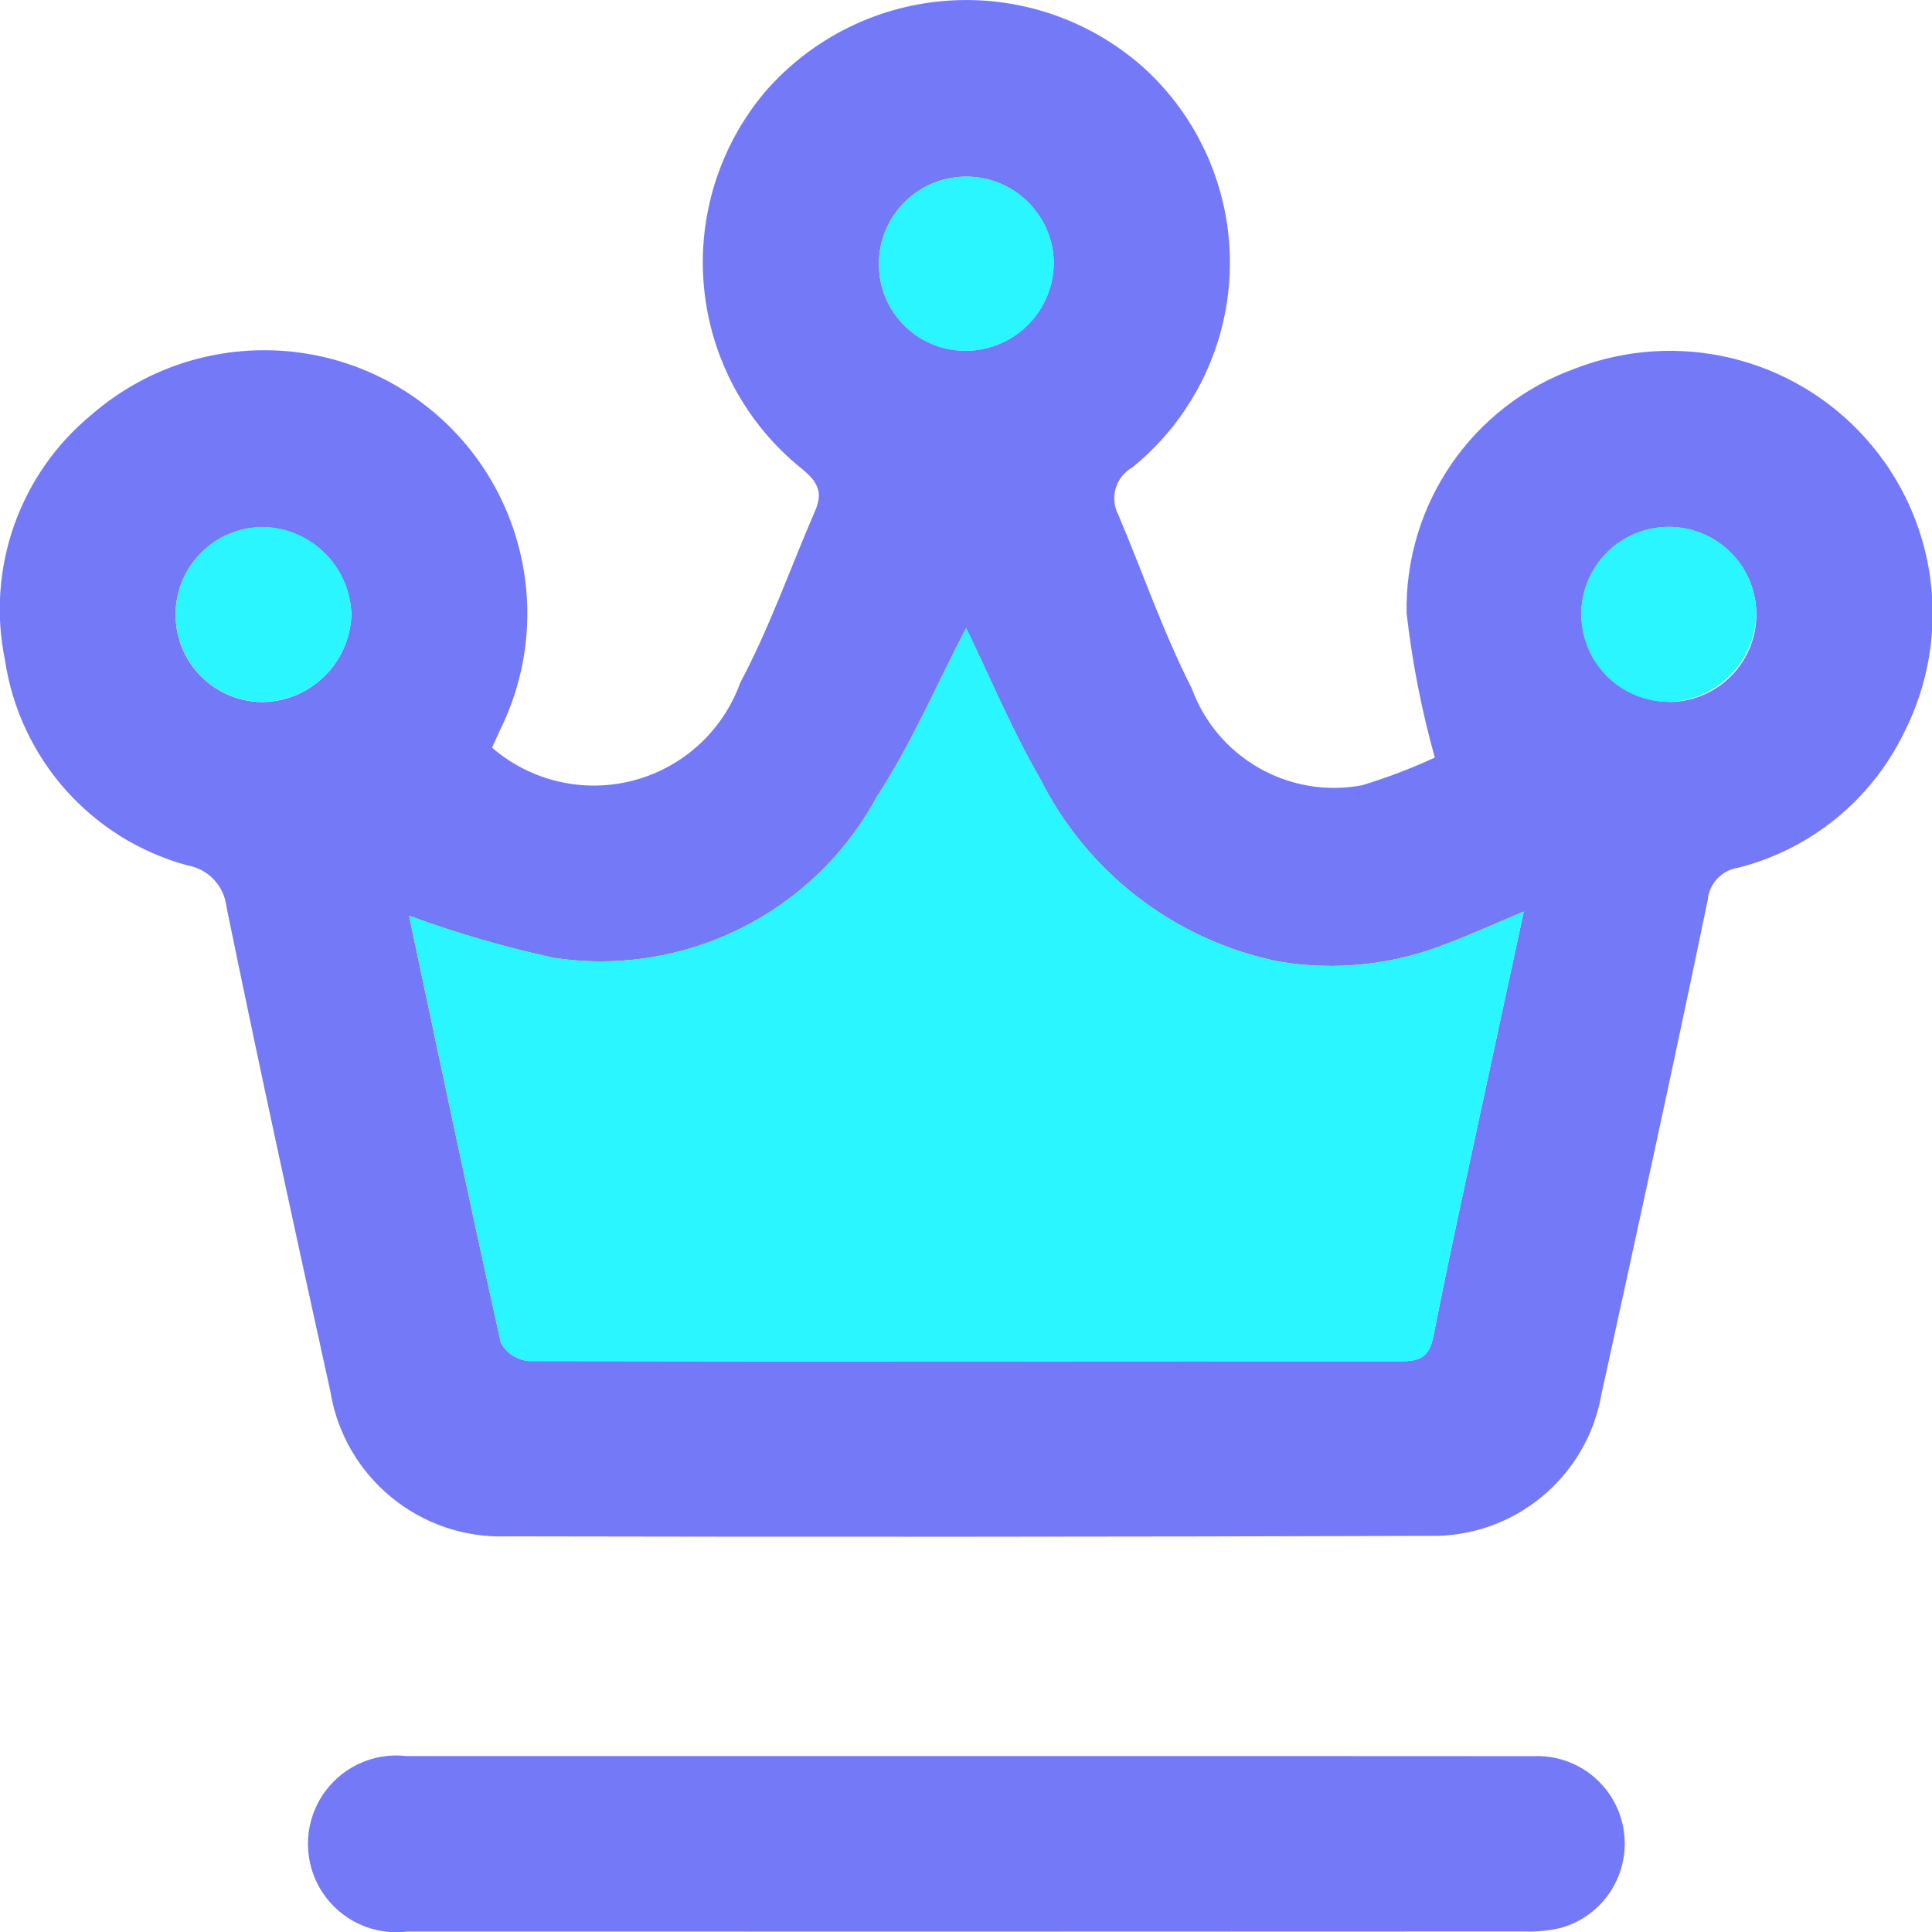
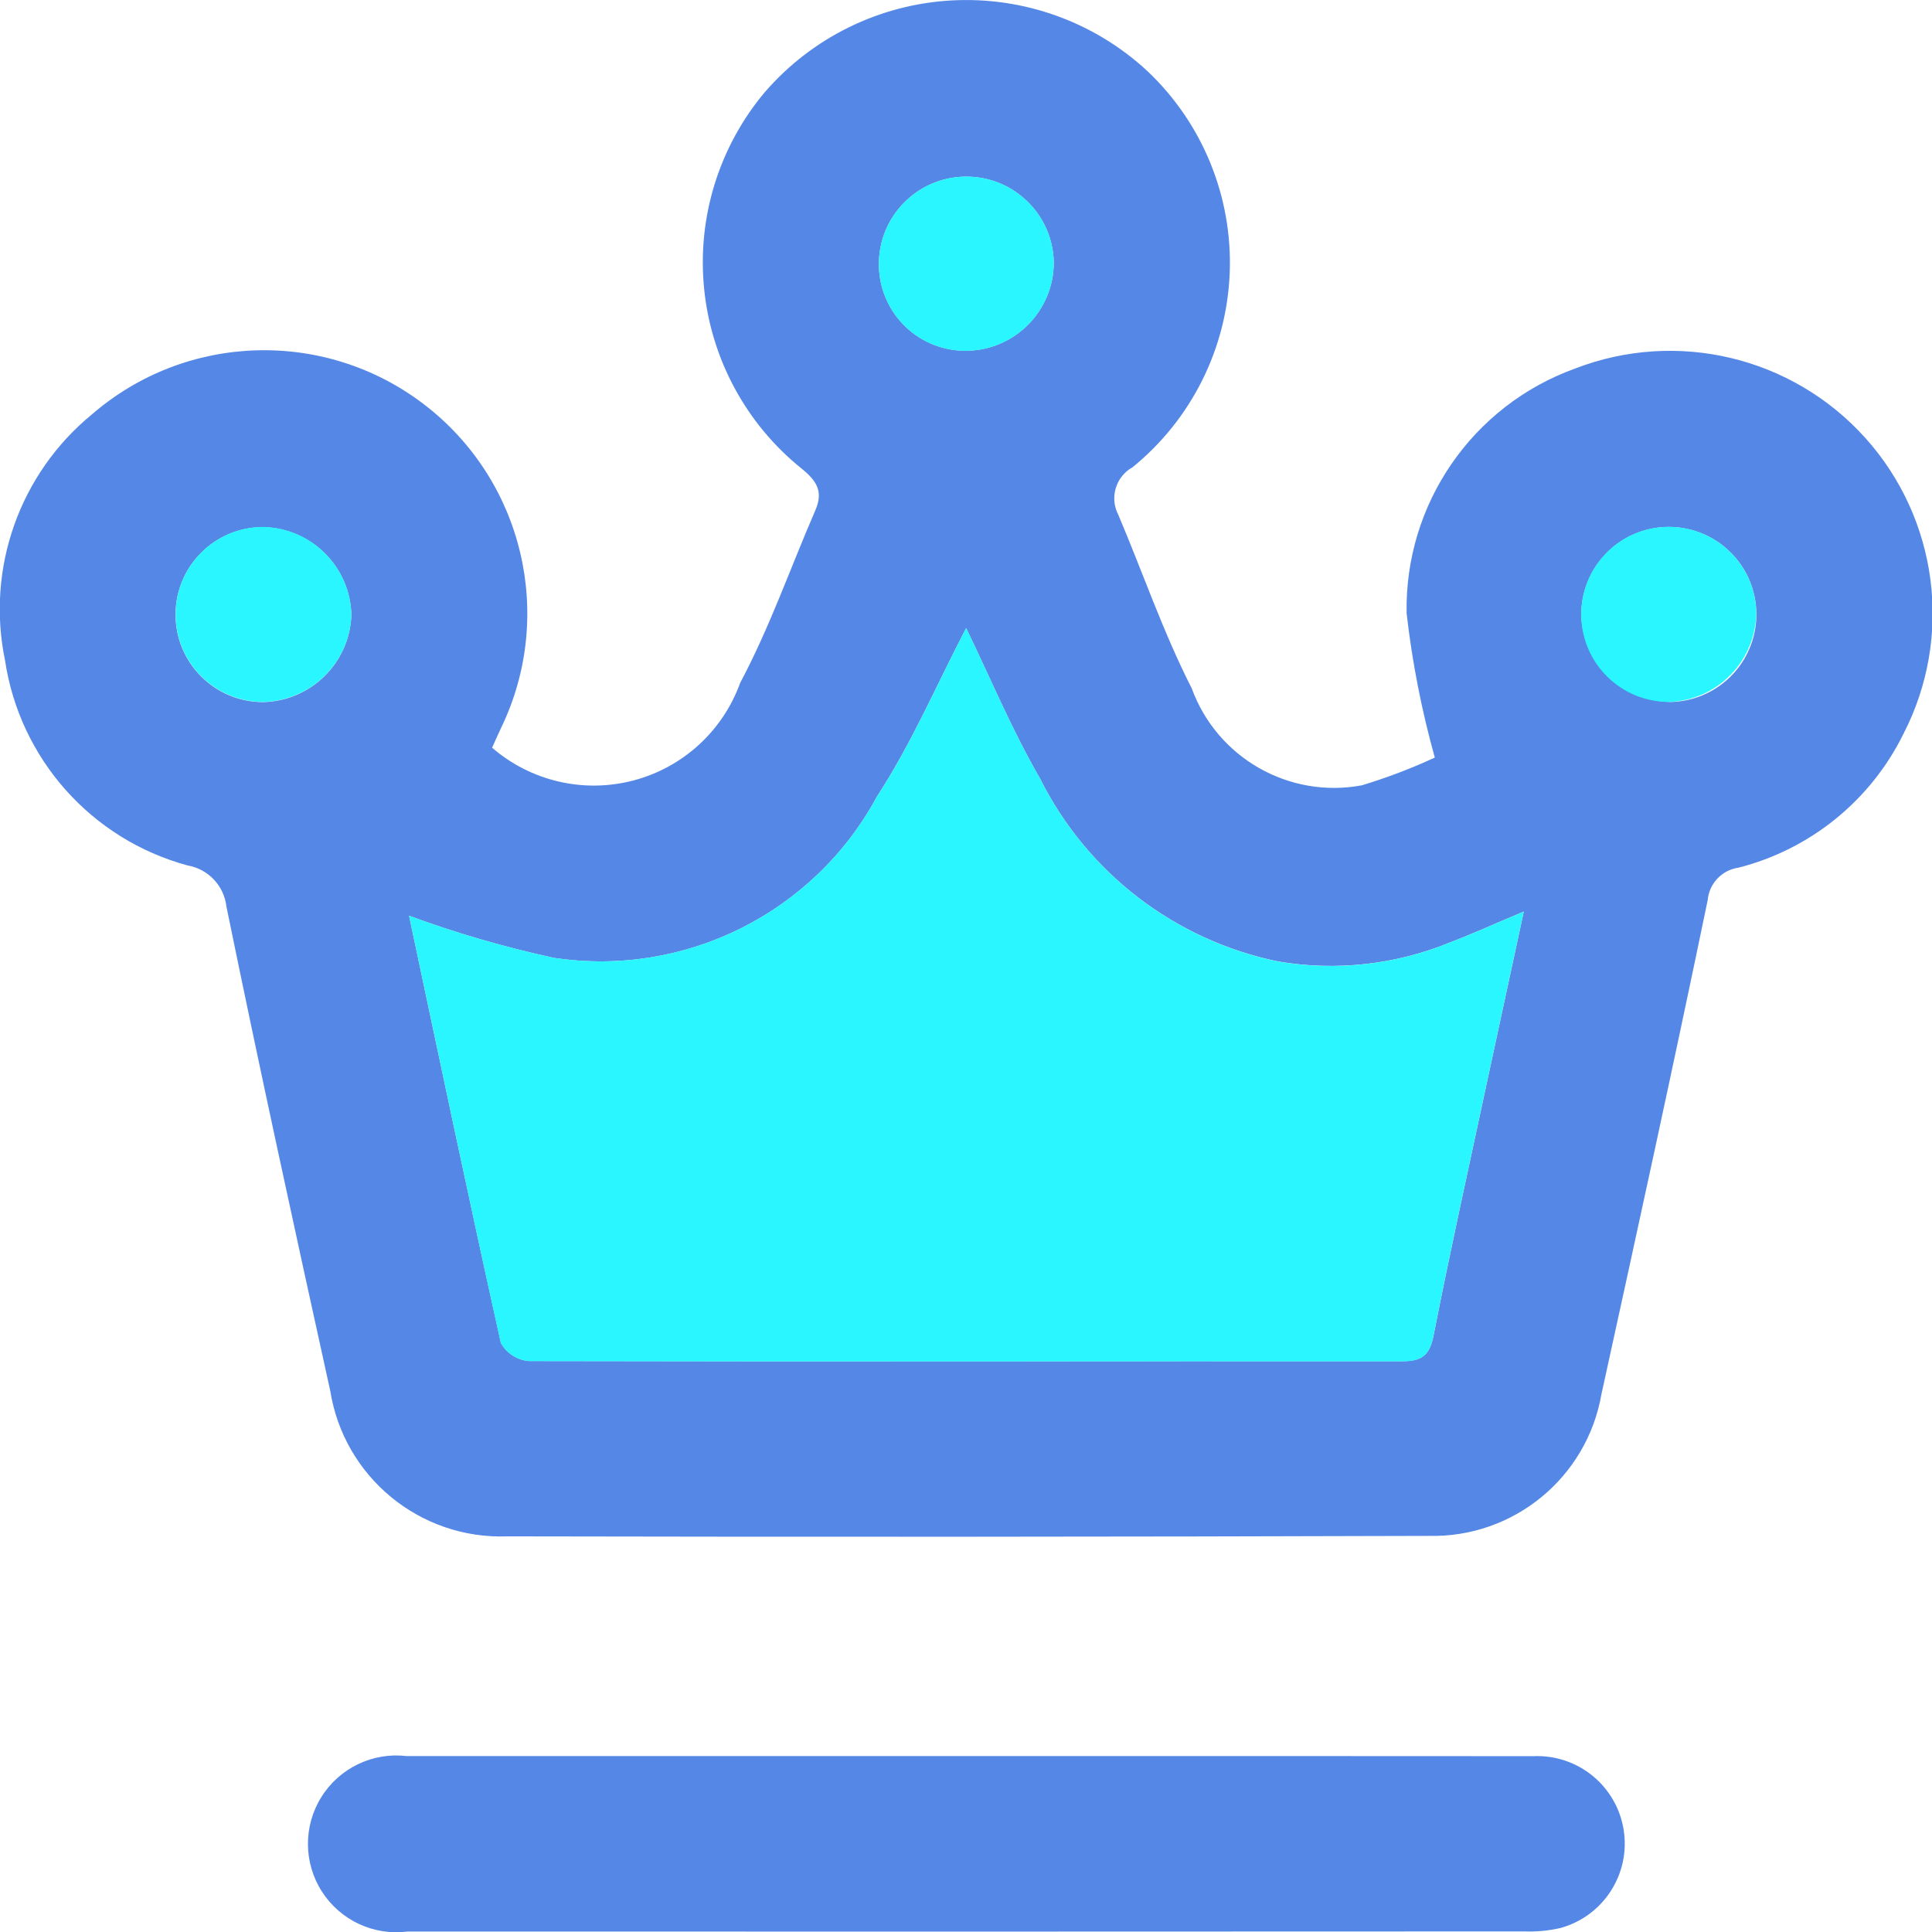
<svg xmlns="http://www.w3.org/2000/svg" viewBox="0 0 20.129 20.124">
  <defs>
    <style>
      .cls-1 {
-         fill: #7479f7;
+         fill: #5588e6;
      }

      .cls-2 {
        fill: #2af6ff;
      }
    </style>
  </defs>
  <g id="Capa_2" data-name="Capa 2">
    <g id="Capa_1-2" data-name="Capa 1">
      <g>
        <path class="cls-1" d="M5.127,7.79A1.621,1.621,0,0,0,7.712,7.114c.306-.574.522-1.196.782-1.795.083-.191.024-.302-.14-.435A2.757,2.757,0,0,1,7.966.963,2.775,2.775,0,0,1,11.956.742a2.747,2.747,0,0,1-.156,4.126.371.371,0,0,0-.148.497c.255.602.468,1.225.764,1.806a1.579,1.579,0,0,0,1.773,1.011,5.896,5.896,0,0,0,.76-.289,9.626,9.626,0,0,1-.294-1.504,2.658,2.658,0,0,1,1.755-2.549,2.737,2.737,0,0,1,3.422,3.805,2.643,2.643,0,0,1-1.719,1.395.375.375,0,0,0-.321.338c-.356,1.719-.731,3.434-1.107,5.148a1.782,1.782,0,0,1-1.798,1.476q-4.802.015-9.603.005a1.801,1.801,0,0,1-1.843-1.515c-.37-1.68-.737-3.361-1.082-5.047a.491.491,0,0,0-.404-.428A2.616,2.616,0,0,1,.052,6.878,2.624,2.624,0,0,1,.958,4.317,2.742,2.742,0,0,1,5.223,7.579C5.193,7.642,5.165,7.706,5.127,7.79ZM4.262,9.541c.315,1.485.627,2.97.957,4.451a.37.37,0,0,0,.29.188c3.035.007,6.07 0,9.105.002.2 0.0.281-.062.322-.268.171-.872.364-1.74.55-2.609.126-.587.253-1.174.39-1.808-.297.125-.53.231-.769.322a3.27,3.27,0,0,1-1.791.198A3.578,3.578,0,0,1,10.837,8.114c-.295-.51-.523-1.058-.771-1.57-.305.584-.567,1.201-.928,1.753A3.271,3.271,0,0,1,5.767,9.979,11.282,11.282,0,0,1,4.262,9.541ZM10.979,2.735A.911.911,0,1,0,9.157,2.768a.901.901,0,0,0,.922.886A.921.921,0,0,0,10.979,2.735Zm-7.318,3.671a.939.939,0,0,0-.917-.914.911.911,0,0,0-.007,1.823A.941.941,0,0,0,3.661,6.405Zm13.735.908a.912.912,0,1,0-.92-.876A.94.94,0,0,0,17.395,7.313Z" />
        <path class="cls-1" d="M10.071,18.296q2.952-.001,5.905.001a.912.912,0,0,1,.287,1.789,1.426,1.426,0,0,1-.381.037q-5.817.003-11.634.001a.921.921,0,1,1-.011-1.828Q7.153,18.295,10.071,18.296Z" />
        <path class="cls-2" d="M4.262,9.541A11.282,11.282,0,0,0,5.767,9.979,3.271,3.271,0,0,0,9.138,8.297c.362-.552.623-1.169.928-1.753.248.511.476,1.06.771,1.57a3.578,3.578,0,0,0,2.478,1.904,3.27,3.27,0,0,0,1.791-.198c.239-.091.472-.197.769-.322-.137.634-.264,1.22-.39,1.808-.186.869-.379,1.737-.55,2.609-.04.206-.121.268-.322.268-3.035-.001-6.07.005-9.105-.002a.37.37,0,0,1-.29-.188C4.889,12.511,4.578,11.026,4.262,9.541Z" />
        <path class="cls-2" d="M10.979,2.735a.921.921,0,0,1-.9.92A.901.901,0,0,1,9.157,2.768a.911.911,0,1,1,1.822-.034Z" />
        <path class="cls-2" d="M3.661,6.405a.941.941,0,0,1-.923.908.911.911,0,0,1,.007-1.823A.939.939,0,0,1,3.661,6.405Z" />
        <path class="cls-2" d="M17.395,7.313a.912.912,0,1,1,.903-.929A.94.94,0,0,1,17.395,7.313Z" />
      </g>
    </g>
  </g>
</svg>
